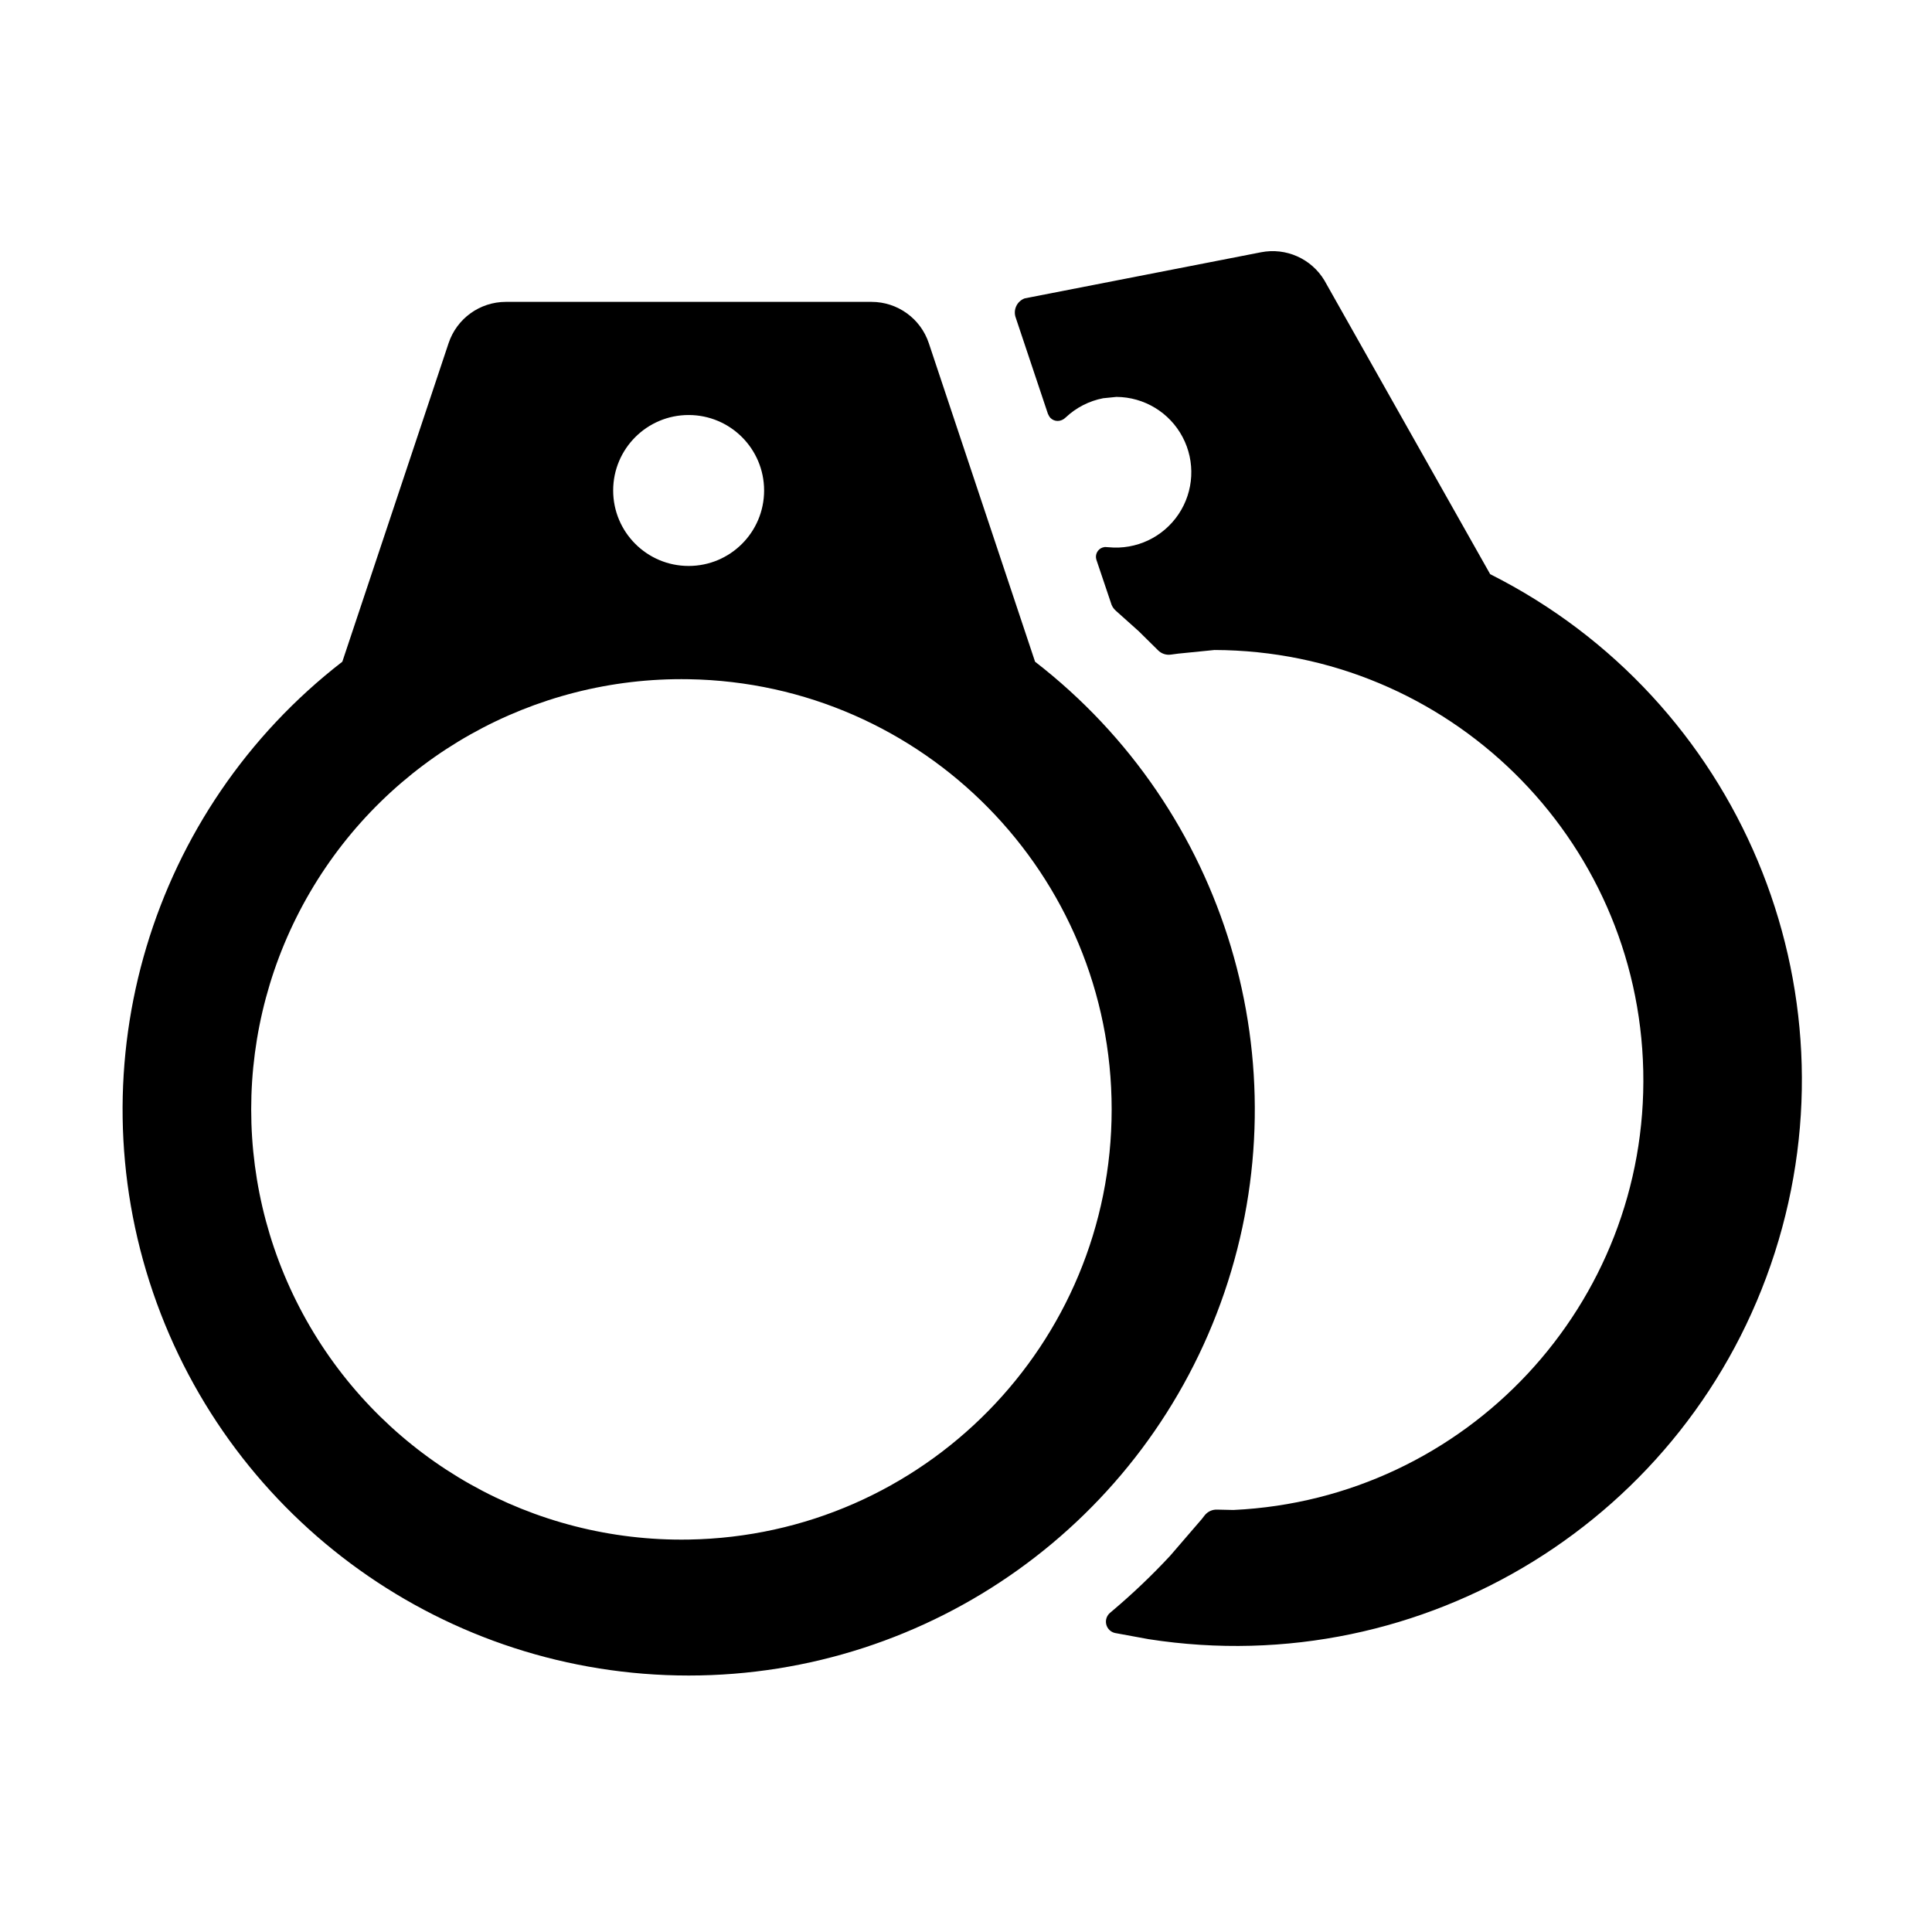
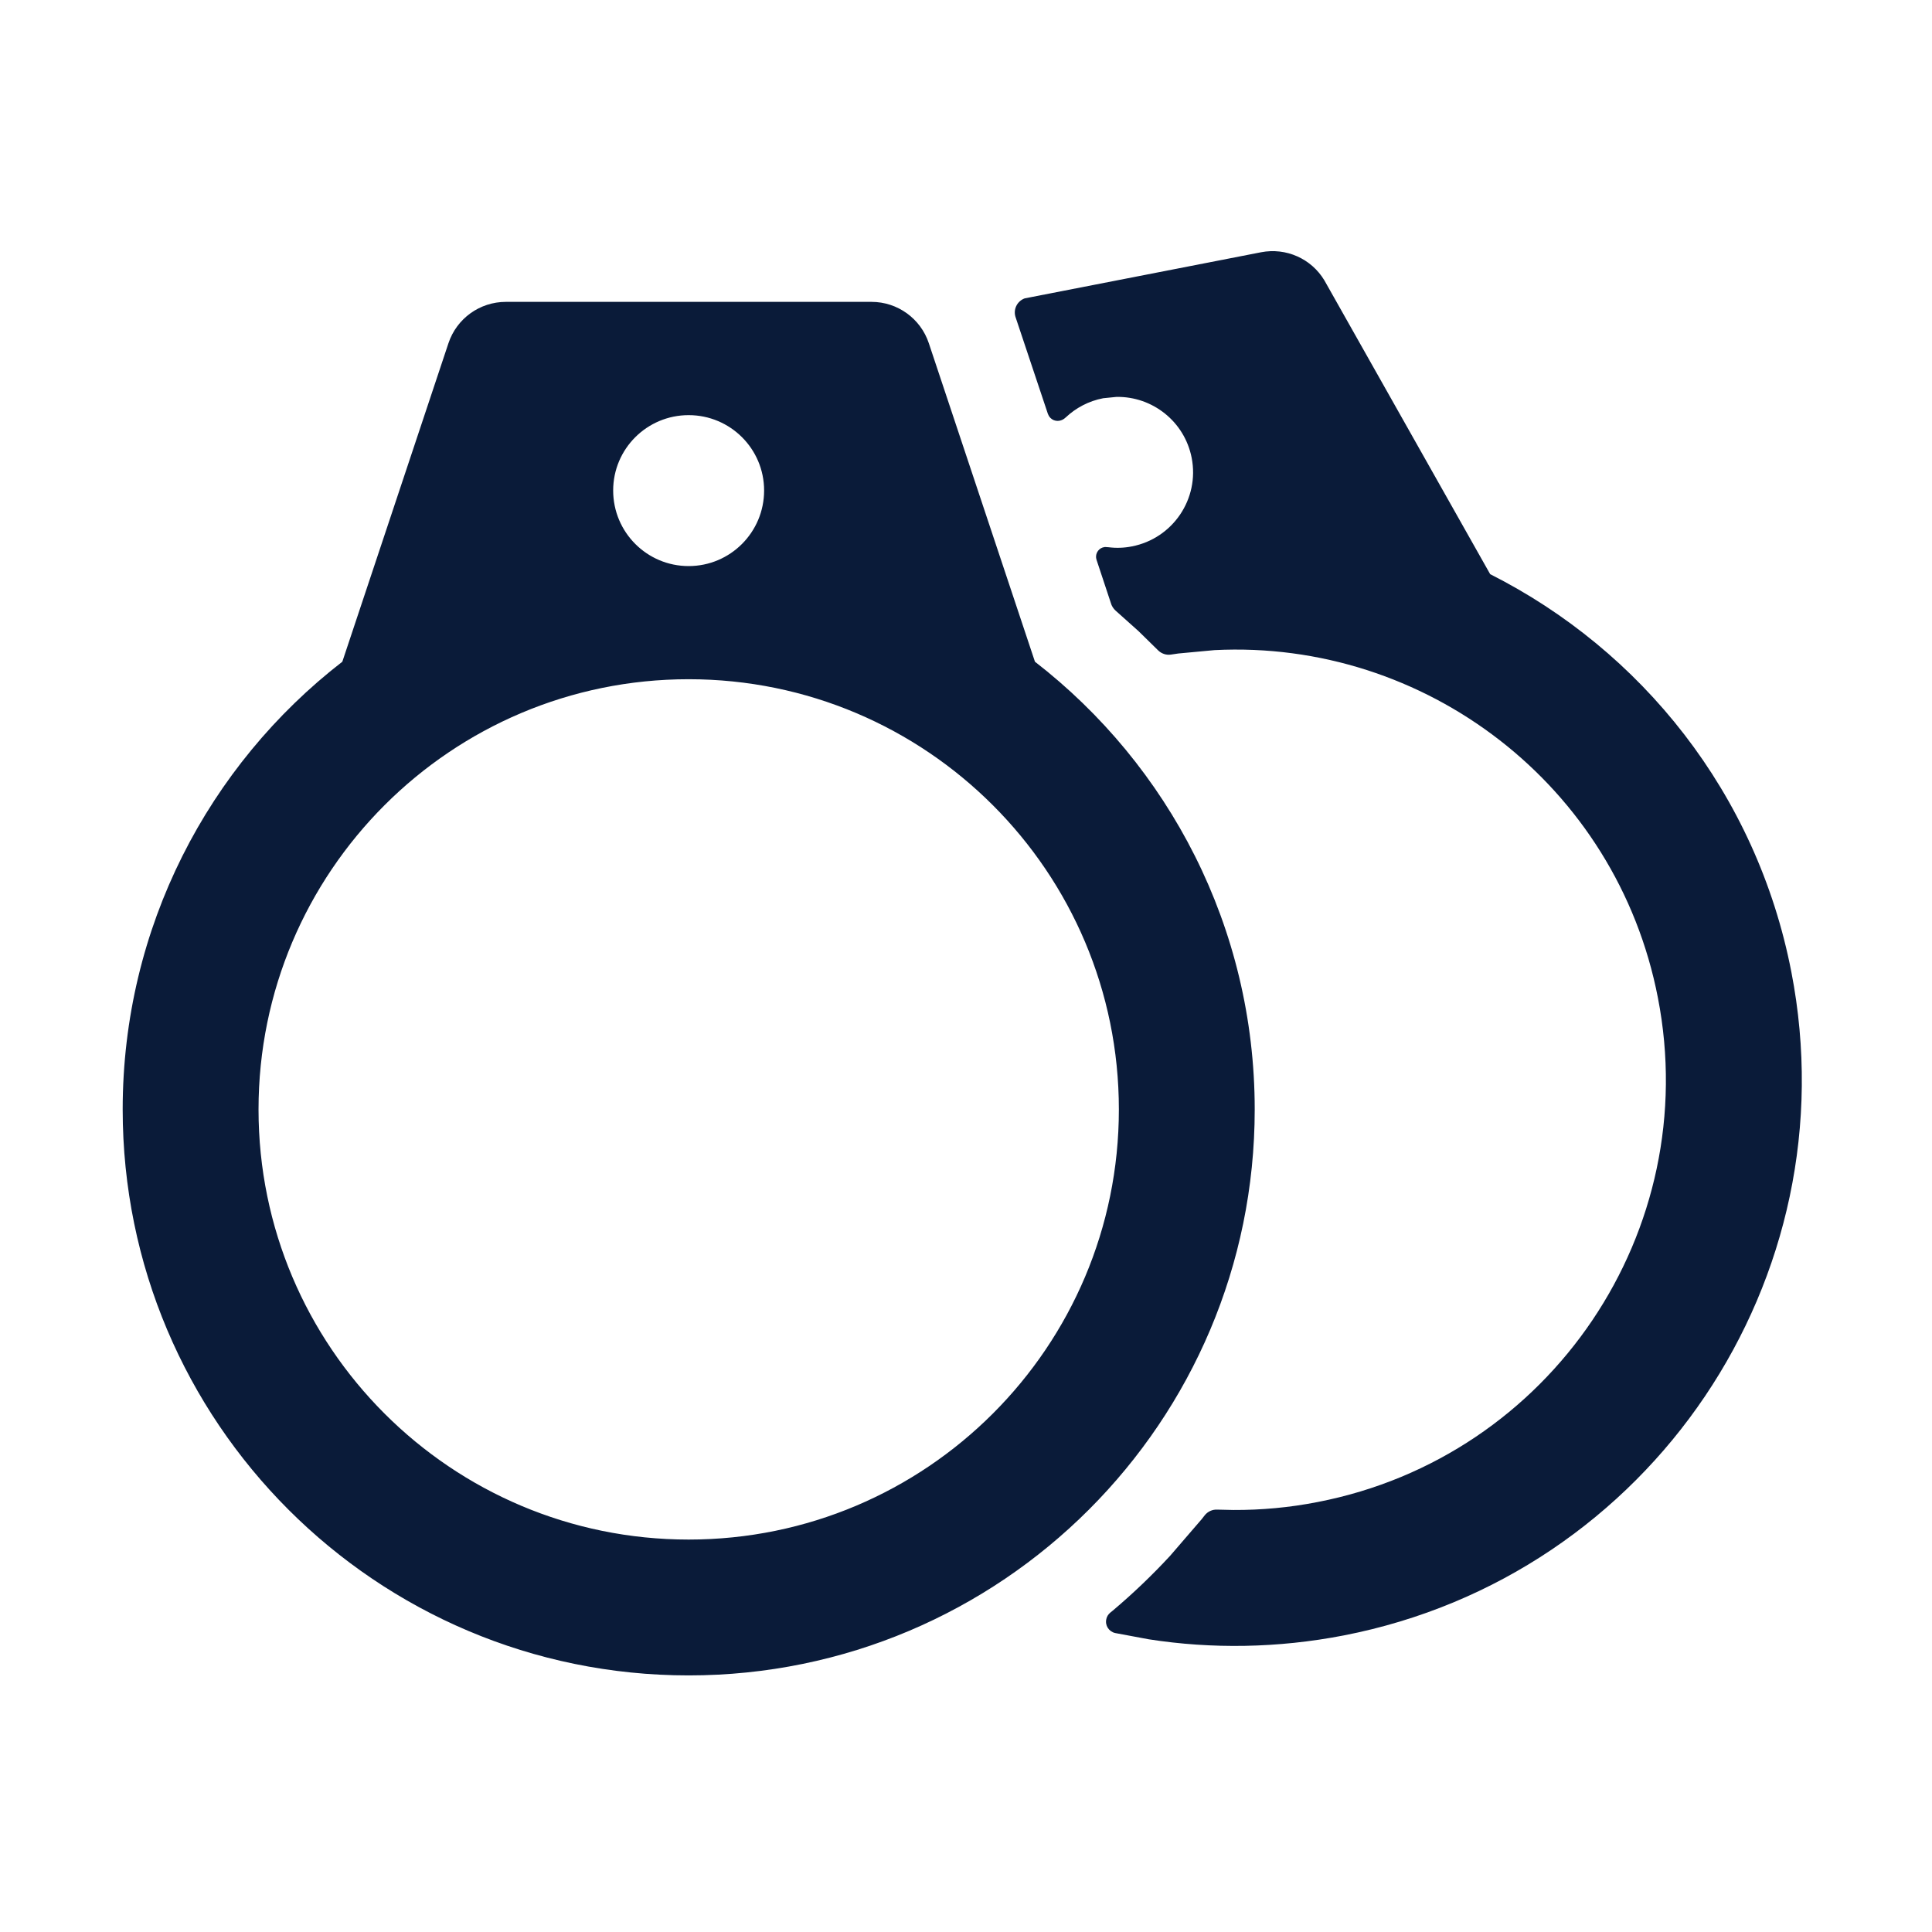
- <svg xmlns="http://www.w3.org/2000/svg" t="1679309414212" class="icon" viewBox="0 0 1024 1024" version="1.1" p-id="2474" width="200" height="200">
-   <path d="M461.952 160a32 32 0 0 1 30.336 21.888l56.32 168.832a300.032 300.032 0 1 1-367.168 0l56.32-168.832A32 32 0 0 1 268.096 160h193.856z m240-11.392l87.872 155.712A300.032 300.032 0 0 1 608.832 868.8l-17.792-3.264a6.144 6.144 0 0 1-2.56-10.816l1.28-1.088a350.08 350.08 0 0 0 30.4-28.992l16.768-19.456 1.6-2.048a8 8 0 0 1 6.592-3.008l8.64 0.192a228.032 228.032 0 0 0-10.048-455.808l-19.2 1.92-3.84 0.512a8 8 0 0 1-6.912-2.304l-10.24-10.112-12.16-10.88a8.256 8.256 0 0 1-2.56-4.16l-7.68-22.784a5.184 5.184 0 0 1 3.328-6.528l1.216-0.256 1.92 0.128a39.936 39.936 0 1 0 4.16-79.68l-7.04 0.704a39.808 39.808 0 0 0-19.776 10.112c-2.56 2.56-6.08 2.496-8.256 0.256l-0.64-0.896-0.64-1.28-17.024-50.88a8 8 0 0 1 4.736-10.24l125.312-24.448a32 32 0 0 1 33.536 14.912zM364.992 360a228.032 228.032 0 1 0 0 456 228.032 228.032 0 0 0 0-456z m0-140.032a40 40 0 1 0 0 80 40 40 0 0 0 0-80z" p-id="2475" />
+ <svg xmlns="http://www.w3.org/2000/svg" width="16px" height="16px" viewBox="0 0 16 16" version="1.1">
+   <g id="所有图标" stroke="none" stroke-width="1" fill="none" fill-rule="evenodd">
+     <g id="Line/前科" fill-rule="nonzero">
+       <rect id="矩形" fill="#000000" opacity="0" x="0" y="0" width="16" height="16" />
+       <path d="M7.218,2.5 C7.433,2.5 7.624,2.638 7.692,2.842 L8.571,5.48 C9.678,6.337 10.391,7.679 10.391,9.188 C10.391,11.776 8.292,13.875 5.703,13.875 C3.114,13.875 1.016,11.776 1.016,9.188 C1.016,7.679 1.728,6.337 2.835,5.48 L3.714,2.842 C3.782,2.638 3.973,2.5 4.189,2.5 L7.218,2.5 Z M10.968,2.322 L12.341,4.755 C13.591,5.386 14.547,6.567 14.835,8.048 C15.329,10.589 13.669,13.05 11.128,13.544 C10.58,13.65 10.035,13.657 9.514,13.576 L9.235,13.524 C9.183,13.512 9.15,13.461 9.162,13.409 C9.166,13.388 9.178,13.369 9.195,13.355 L9.216,13.338 C9.383,13.197 9.541,13.046 9.69,12.885 L9.952,12.581 L9.977,12.549 C10.002,12.518 10.04,12.5 10.08,12.502 L10.215,12.505 C10.445,12.506 10.679,12.485 10.913,12.439 C12.844,12.064 14.106,10.194 13.73,8.263 C13.388,6.5 11.8,5.296 10.058,5.384 L9.758,5.412 L9.697,5.421 C9.658,5.427 9.618,5.413 9.59,5.385 L9.429,5.227 L9.24,5.058 C9.22,5.04 9.206,5.018 9.199,4.992 L9.081,4.636 C9.067,4.594 9.09,4.548 9.132,4.534 L9.151,4.53 L9.181,4.532 C9.244,4.54 9.309,4.538 9.374,4.525 C9.713,4.459 9.935,4.131 9.869,3.792 C9.81,3.49 9.543,3.282 9.246,3.287 L9.136,3.298 C9.016,3.321 8.91,3.378 8.827,3.456 C8.788,3.495 8.732,3.495 8.698,3.46 L8.687,3.446 L8.678,3.427 L8.412,2.631 C8.388,2.566 8.421,2.495 8.486,2.471 L10.444,2.089 C10.651,2.049 10.86,2.142 10.968,2.322 Z M5.703,5.625 C3.736,5.625 2.141,7.22 2.141,9.188 C2.141,11.155 3.736,12.75 5.703,12.75 C7.671,12.75 9.266,11.155 9.266,9.188 C9.266,7.22 7.671,5.625 5.703,5.625 Z M5.703,3.438 C5.358,3.438 5.078,3.717 5.078,4.062 C5.078,4.408 5.358,4.688 5.703,4.688 C6.048,4.688 6.328,4.408 6.328,4.062 C6.328,3.717 6.048,3.438 5.703,3.438 Z" id="形状" fill="#0A1B39" />
+     </g>
+   </g>
</svg>
